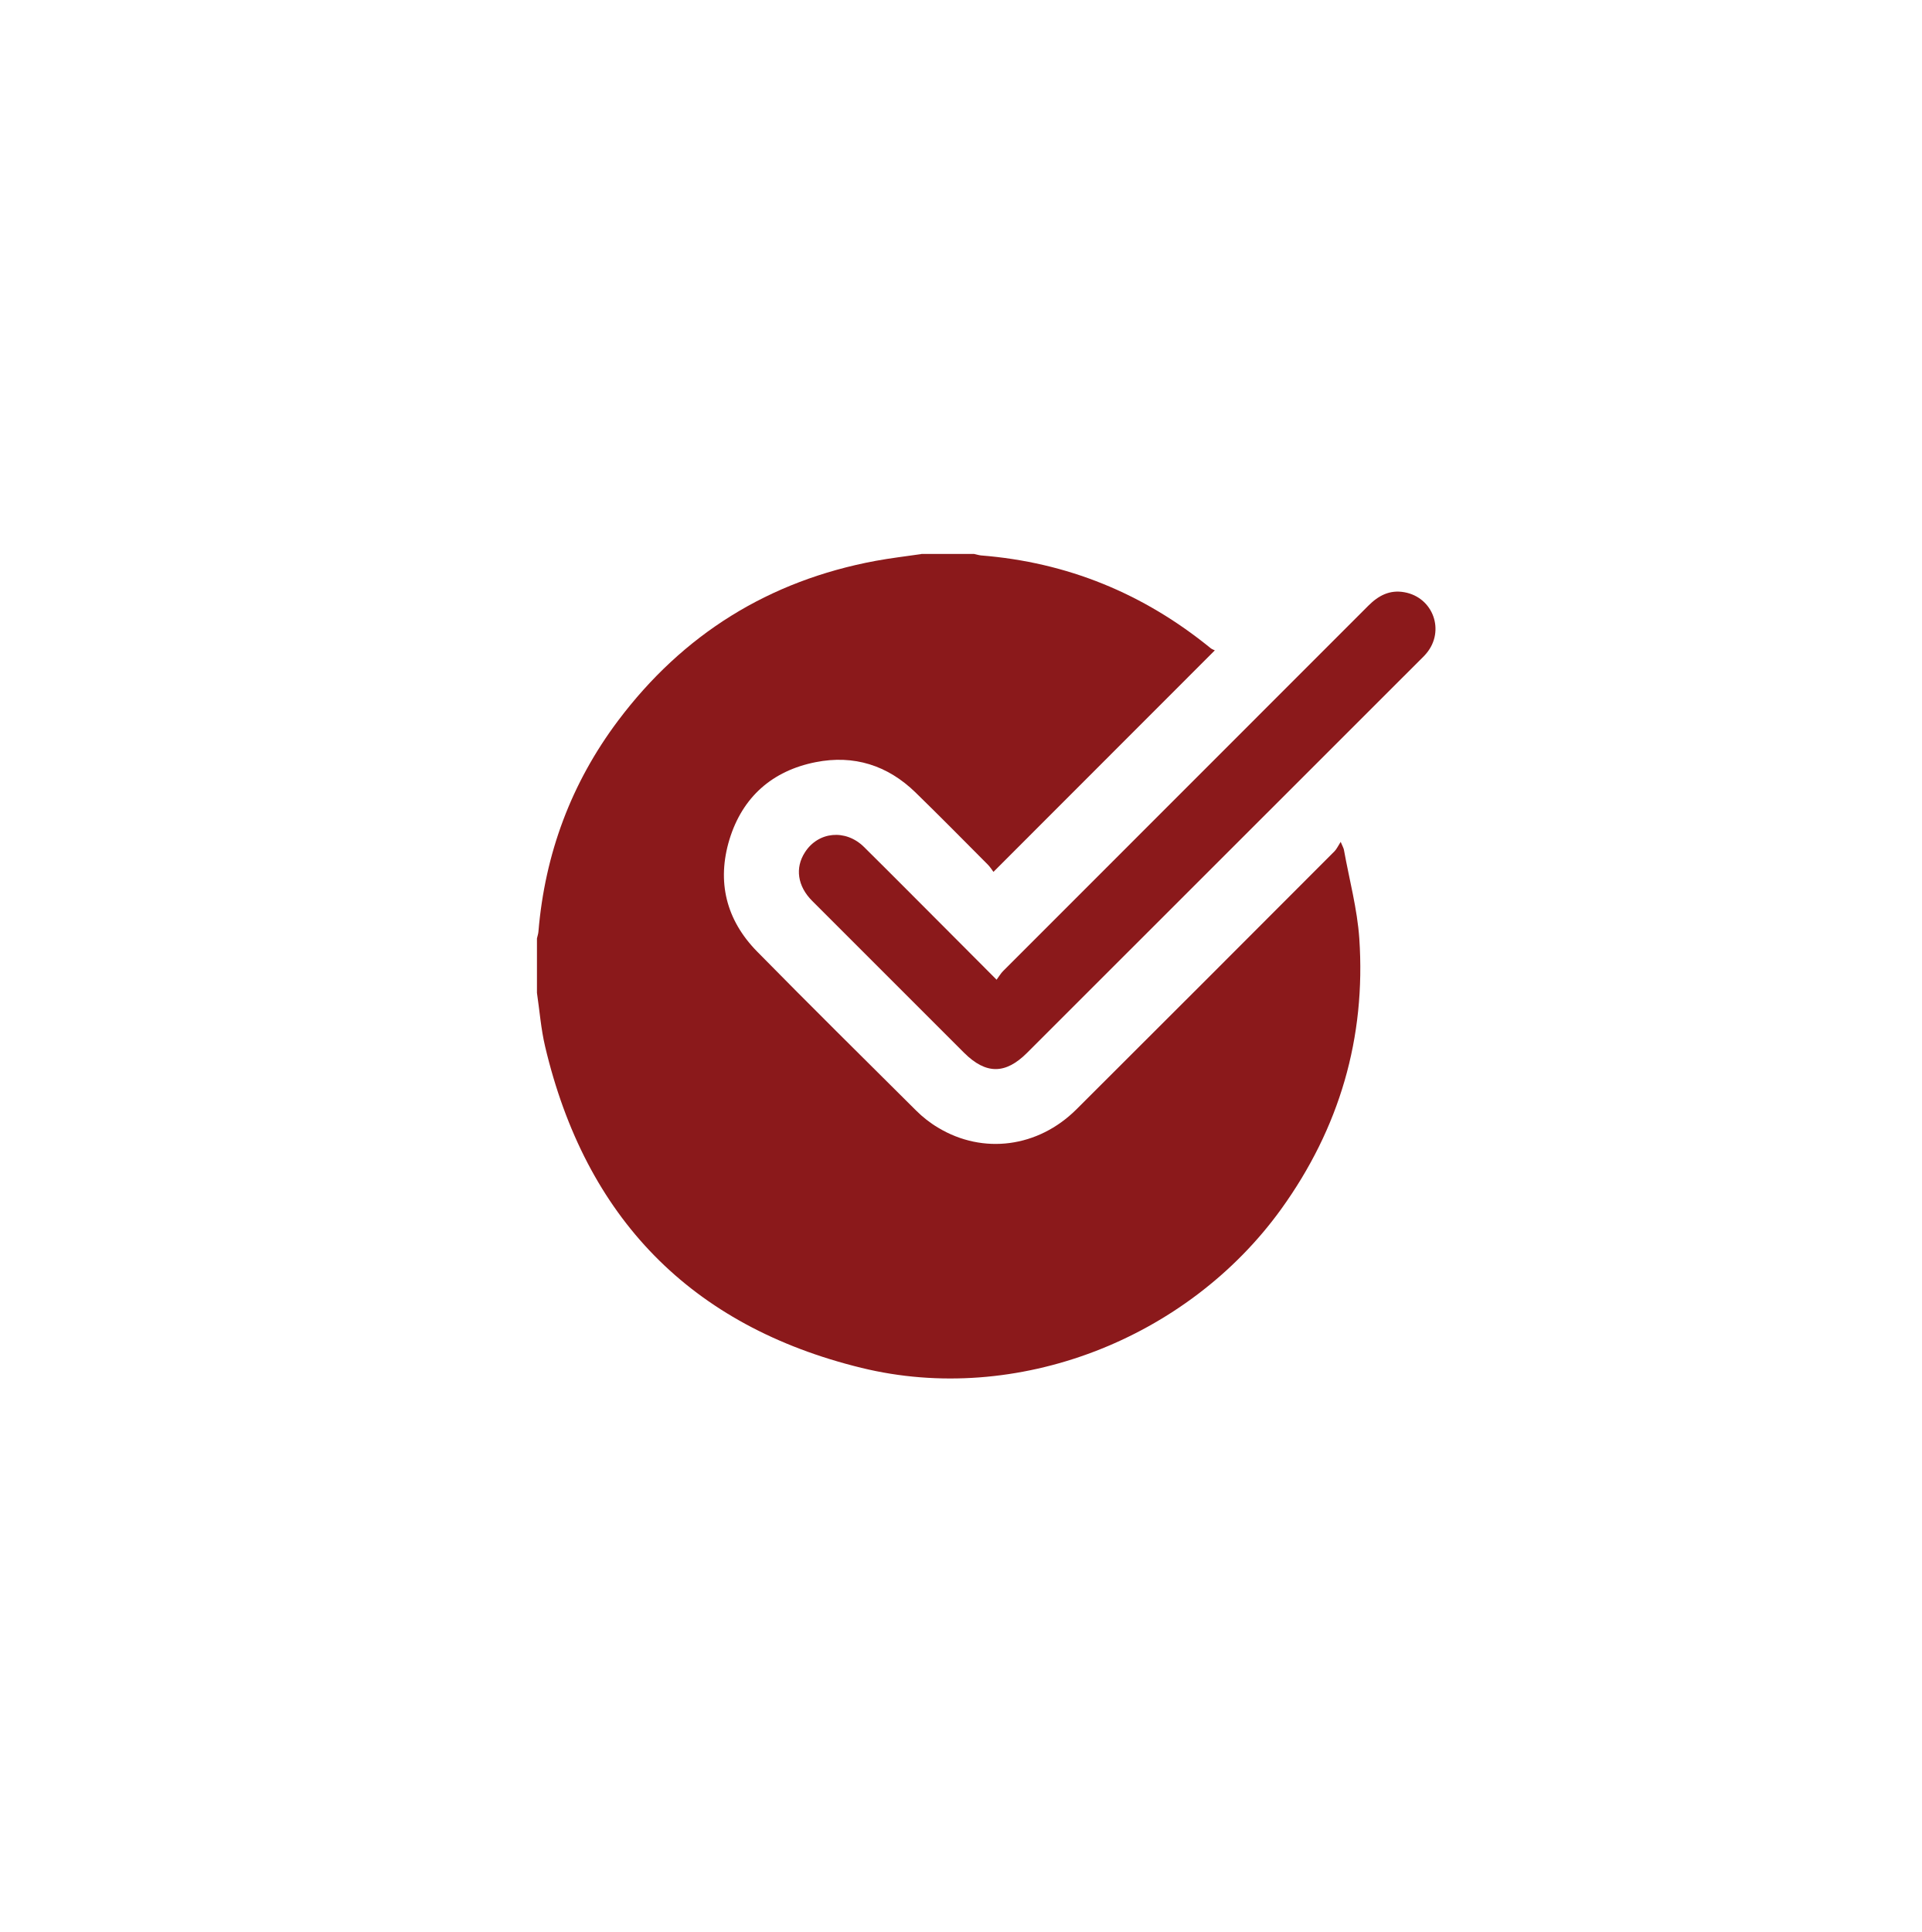
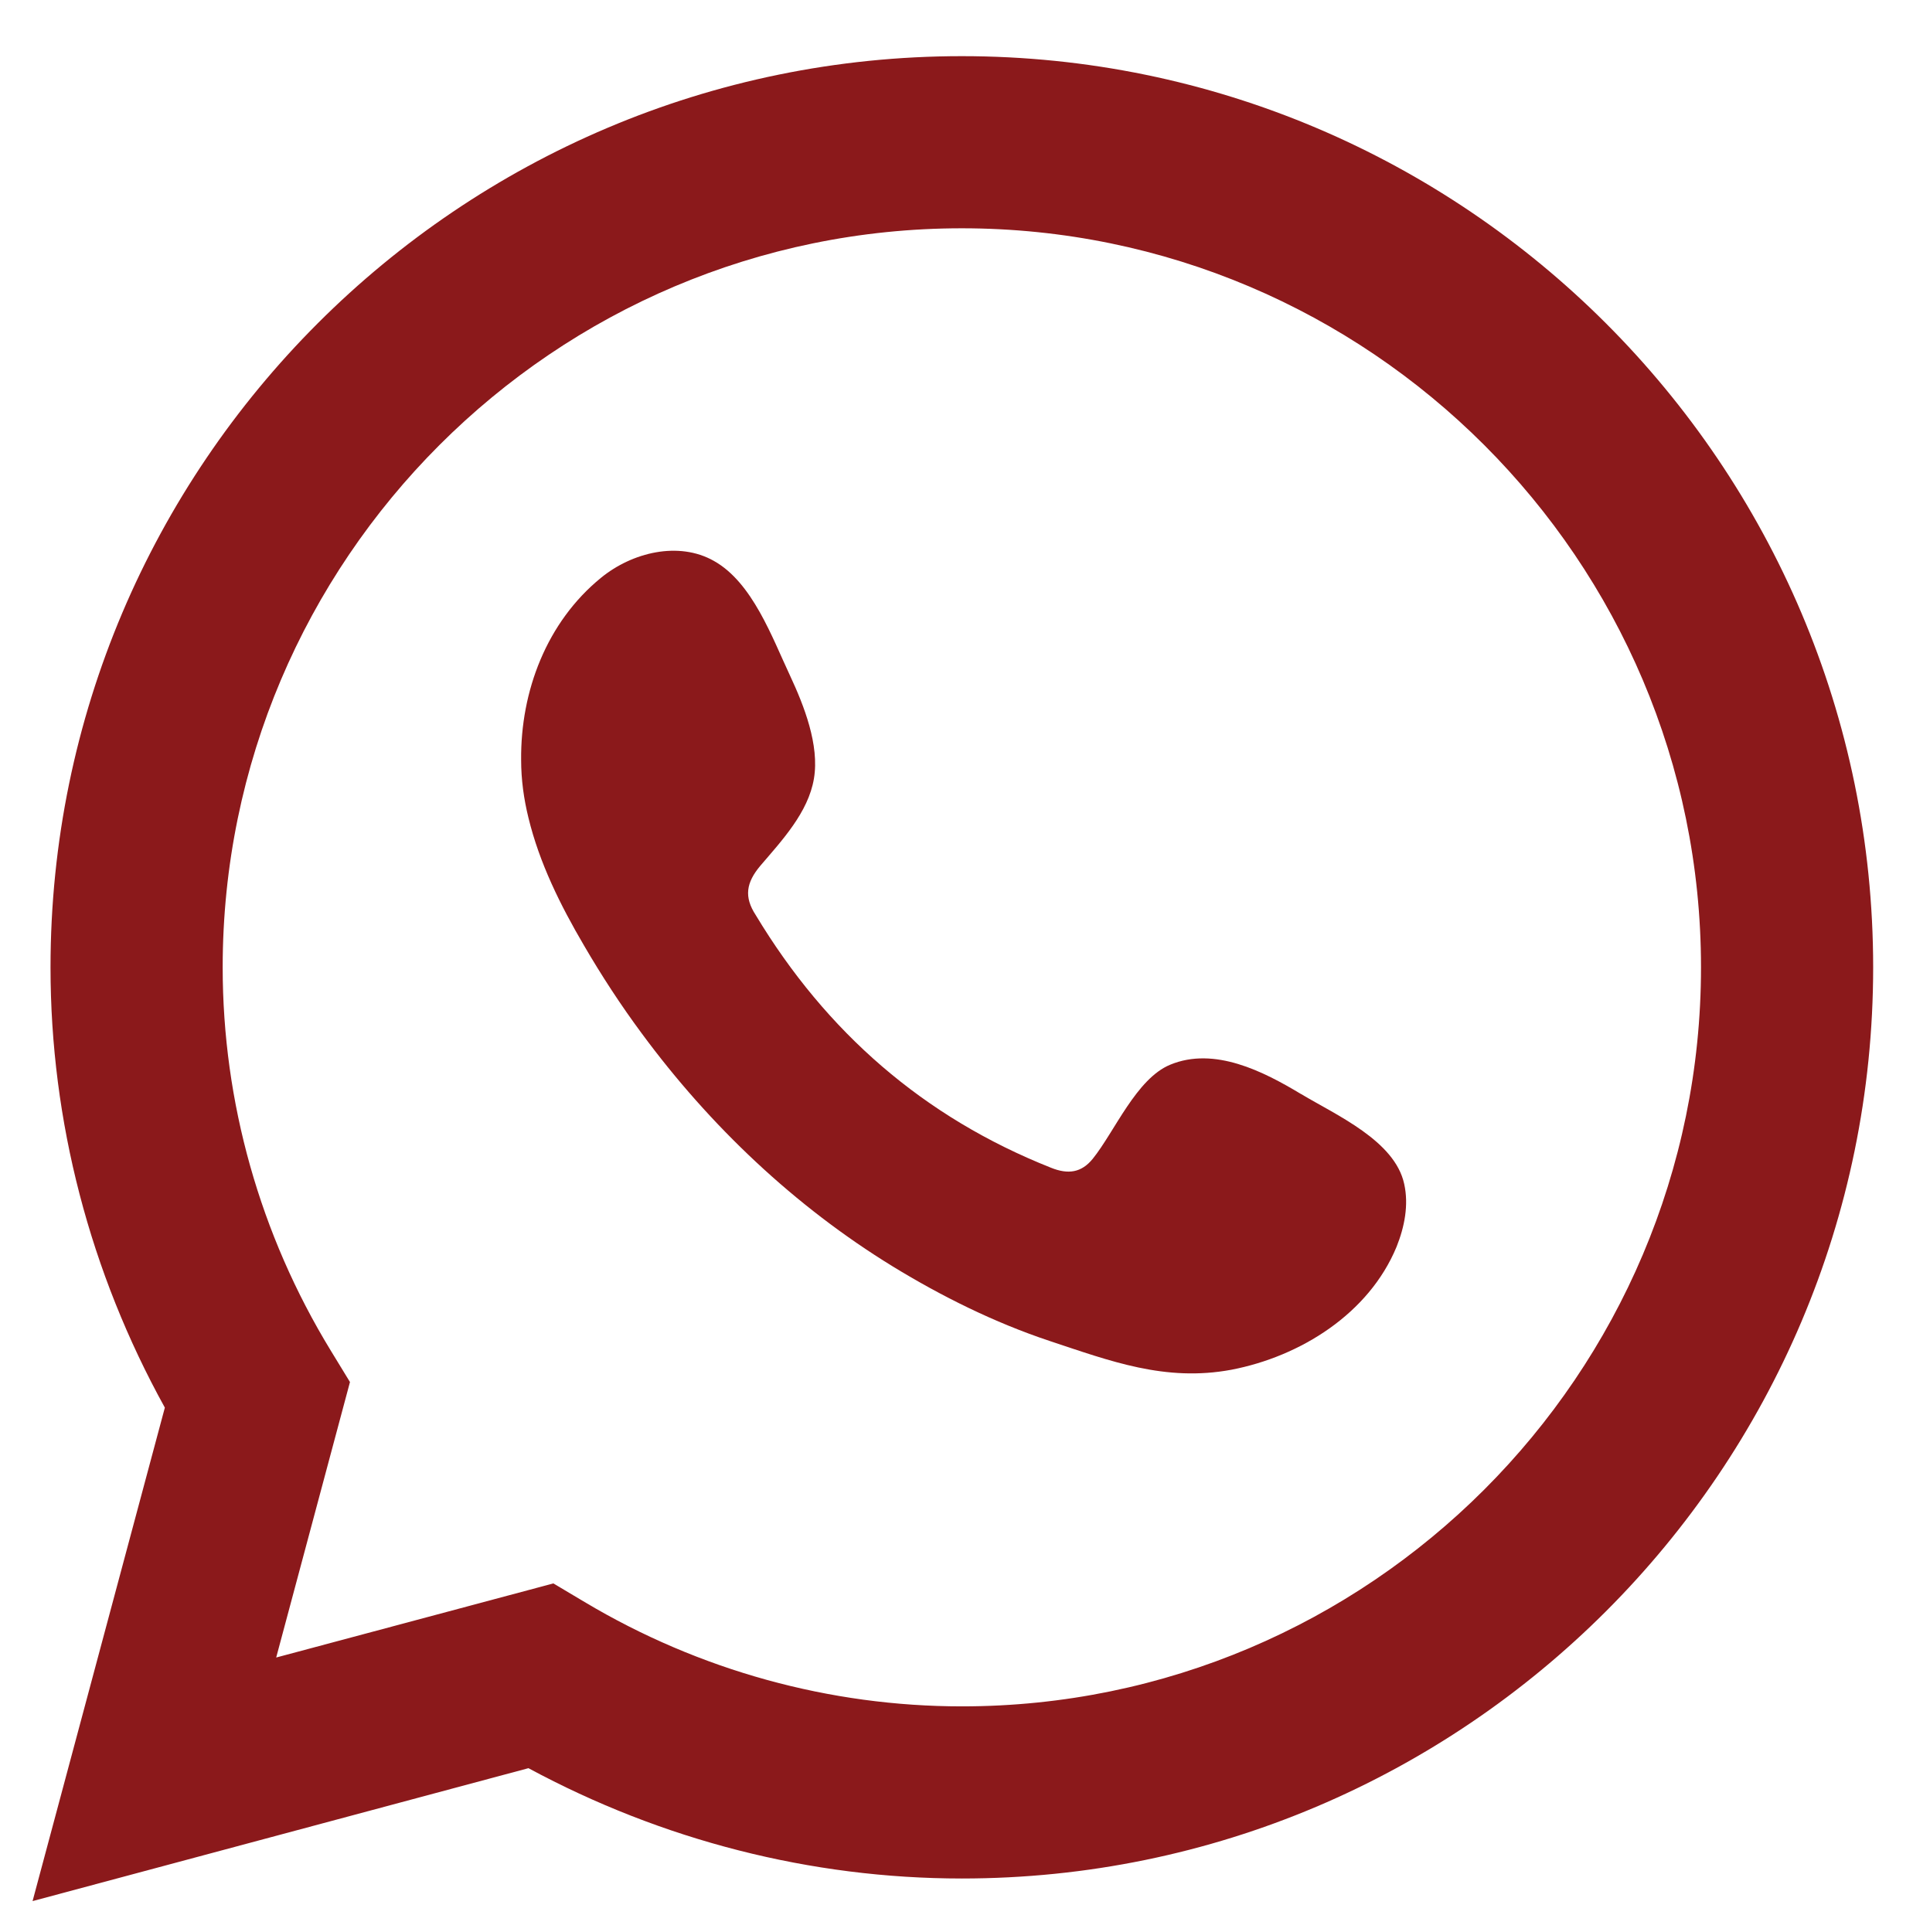
- <svg xmlns="http://www.w3.org/2000/svg" id="a" viewBox="0 0 129.97 130.65">
+ <svg xmlns="http://www.w3.org/2000/svg" id="a" viewBox="0 0 57.55 58.14">
  <defs>
-     <style>.b{fill:#8b191b;}</style>
+     <style>.b,.c{fill:#8b191b;}.c{fill-rule:evenodd;}</style>
  </defs>
-   <path class="b" d="M62.31,37.46c1.19,0,2.37,0,3.56,0,.15,.03,.3,.08,.46,.1,5.83,.46,10.99,2.57,15.52,6.26,.12,.1,.28,.14,.3,.16l-14.97,14.98c-.09-.12-.21-.31-.36-.47-1.63-1.64-3.26-3.29-4.91-4.9-1.89-1.84-4.17-2.56-6.75-2.05-2.94,.58-4.95,2.36-5.83,5.22-.87,2.86-.23,5.46,1.88,7.6,3.55,3.61,7.15,7.17,10.74,10.74,.44,.44,.95,.84,1.49,1.16,3.04,1.83,6.76,1.34,9.35-1.24,5.83-5.81,11.64-11.63,17.45-17.45,.15-.15,.24-.36,.42-.64,.14,.33,.2,.43,.22,.54,.36,2,.9,3.98,1.04,6,.45,6.71-1.34,12.82-5.28,18.29-6.36,8.82-17.9,13.31-28.39,10.74-11.54-2.82-18.66-10.17-21.39-21.74-.28-1.19-.37-2.41-.55-3.62,0-1.23,0-2.45,0-3.68,.03-.15,.09-.3,.1-.46,.44-5.27,2.22-10.05,5.39-14.27,4.39-5.84,10.2-9.46,17.4-10.8,1.02-.19,2.06-.31,3.09-.46Z" />
-   <path class="b" d="M67.4,66.24c.17-.23,.28-.42,.43-.57,8.23-8.24,16.47-16.47,24.7-24.71,.69-.69,1.45-1.09,2.44-.91,1.95,.35,2.76,2.61,1.49,4.13-.14,.17-.3,.32-.45,.47-8.85,8.85-17.7,17.7-26.56,26.55-1.46,1.46-2.78,1.46-4.25,0-3.43-3.43-6.85-6.85-10.28-10.28-.99-.99-1.17-2.23-.49-3.28,.9-1.41,2.75-1.59,3.99-.37,1.94,1.92,3.86,3.86,5.79,5.79,1.03,1.03,2.06,2.07,3.19,3.2Z" />
+   <path class="b" d="M.98,57.21l3.98-14.85c-2.25-4.07-3.44-8.62-3.44-13.25C1.52,13.99,13.82,1.69,28.94,1.69s27.42,12.3,27.42,27.42-12.3,27.42-27.42,27.42c-4.54,0-9.02-1.15-13.04-3.32L.98,57.21Zm15.67-9.56l.94,.56c3.45,2.06,7.38,3.14,11.35,3.14,12.26,0,22.24-9.98,22.24-22.24S41.2,6.87,28.94,6.87,6.7,16.85,6.7,29.11c0,4.05,1.12,8.04,3.25,11.53l.58,.95-2.22,8.29,8.34-2.23Z" />
+   <path class="c" d="M39.14,32.92c-1.13-.68-2.6-1.43-3.93-.88-1.02,.42-1.67,2.01-2.33,2.83-.34,.42-.74,.48-1.26,.27-3.83-1.52-6.76-4.08-8.88-7.6-.36-.55-.29-.98,.14-1.49,.64-.75,1.44-1.6,1.61-2.62,.17-1.01-.3-2.2-.72-3.1-.54-1.15-1.13-2.8-2.29-3.45-1.06-.6-2.46-.26-3.4,.51-1.63,1.33-2.42,3.41-2.4,5.48,0,.59,.08,1.17,.22,1.74,.33,1.36,.96,2.63,1.67,3.84,.53,.91,1.11,1.8,1.74,2.65,2.05,2.78,4.6,5.2,7.55,7.01,1.47,.9,3.06,1.69,4.71,2.24,1.84,.61,3.49,1.24,5.48,.87,2.08-.4,4.14-1.69,4.97-3.7,.24-.6,.37-1.26,.23-1.89-.28-1.3-2.04-2.07-3.09-2.7Z" />
</svg>
